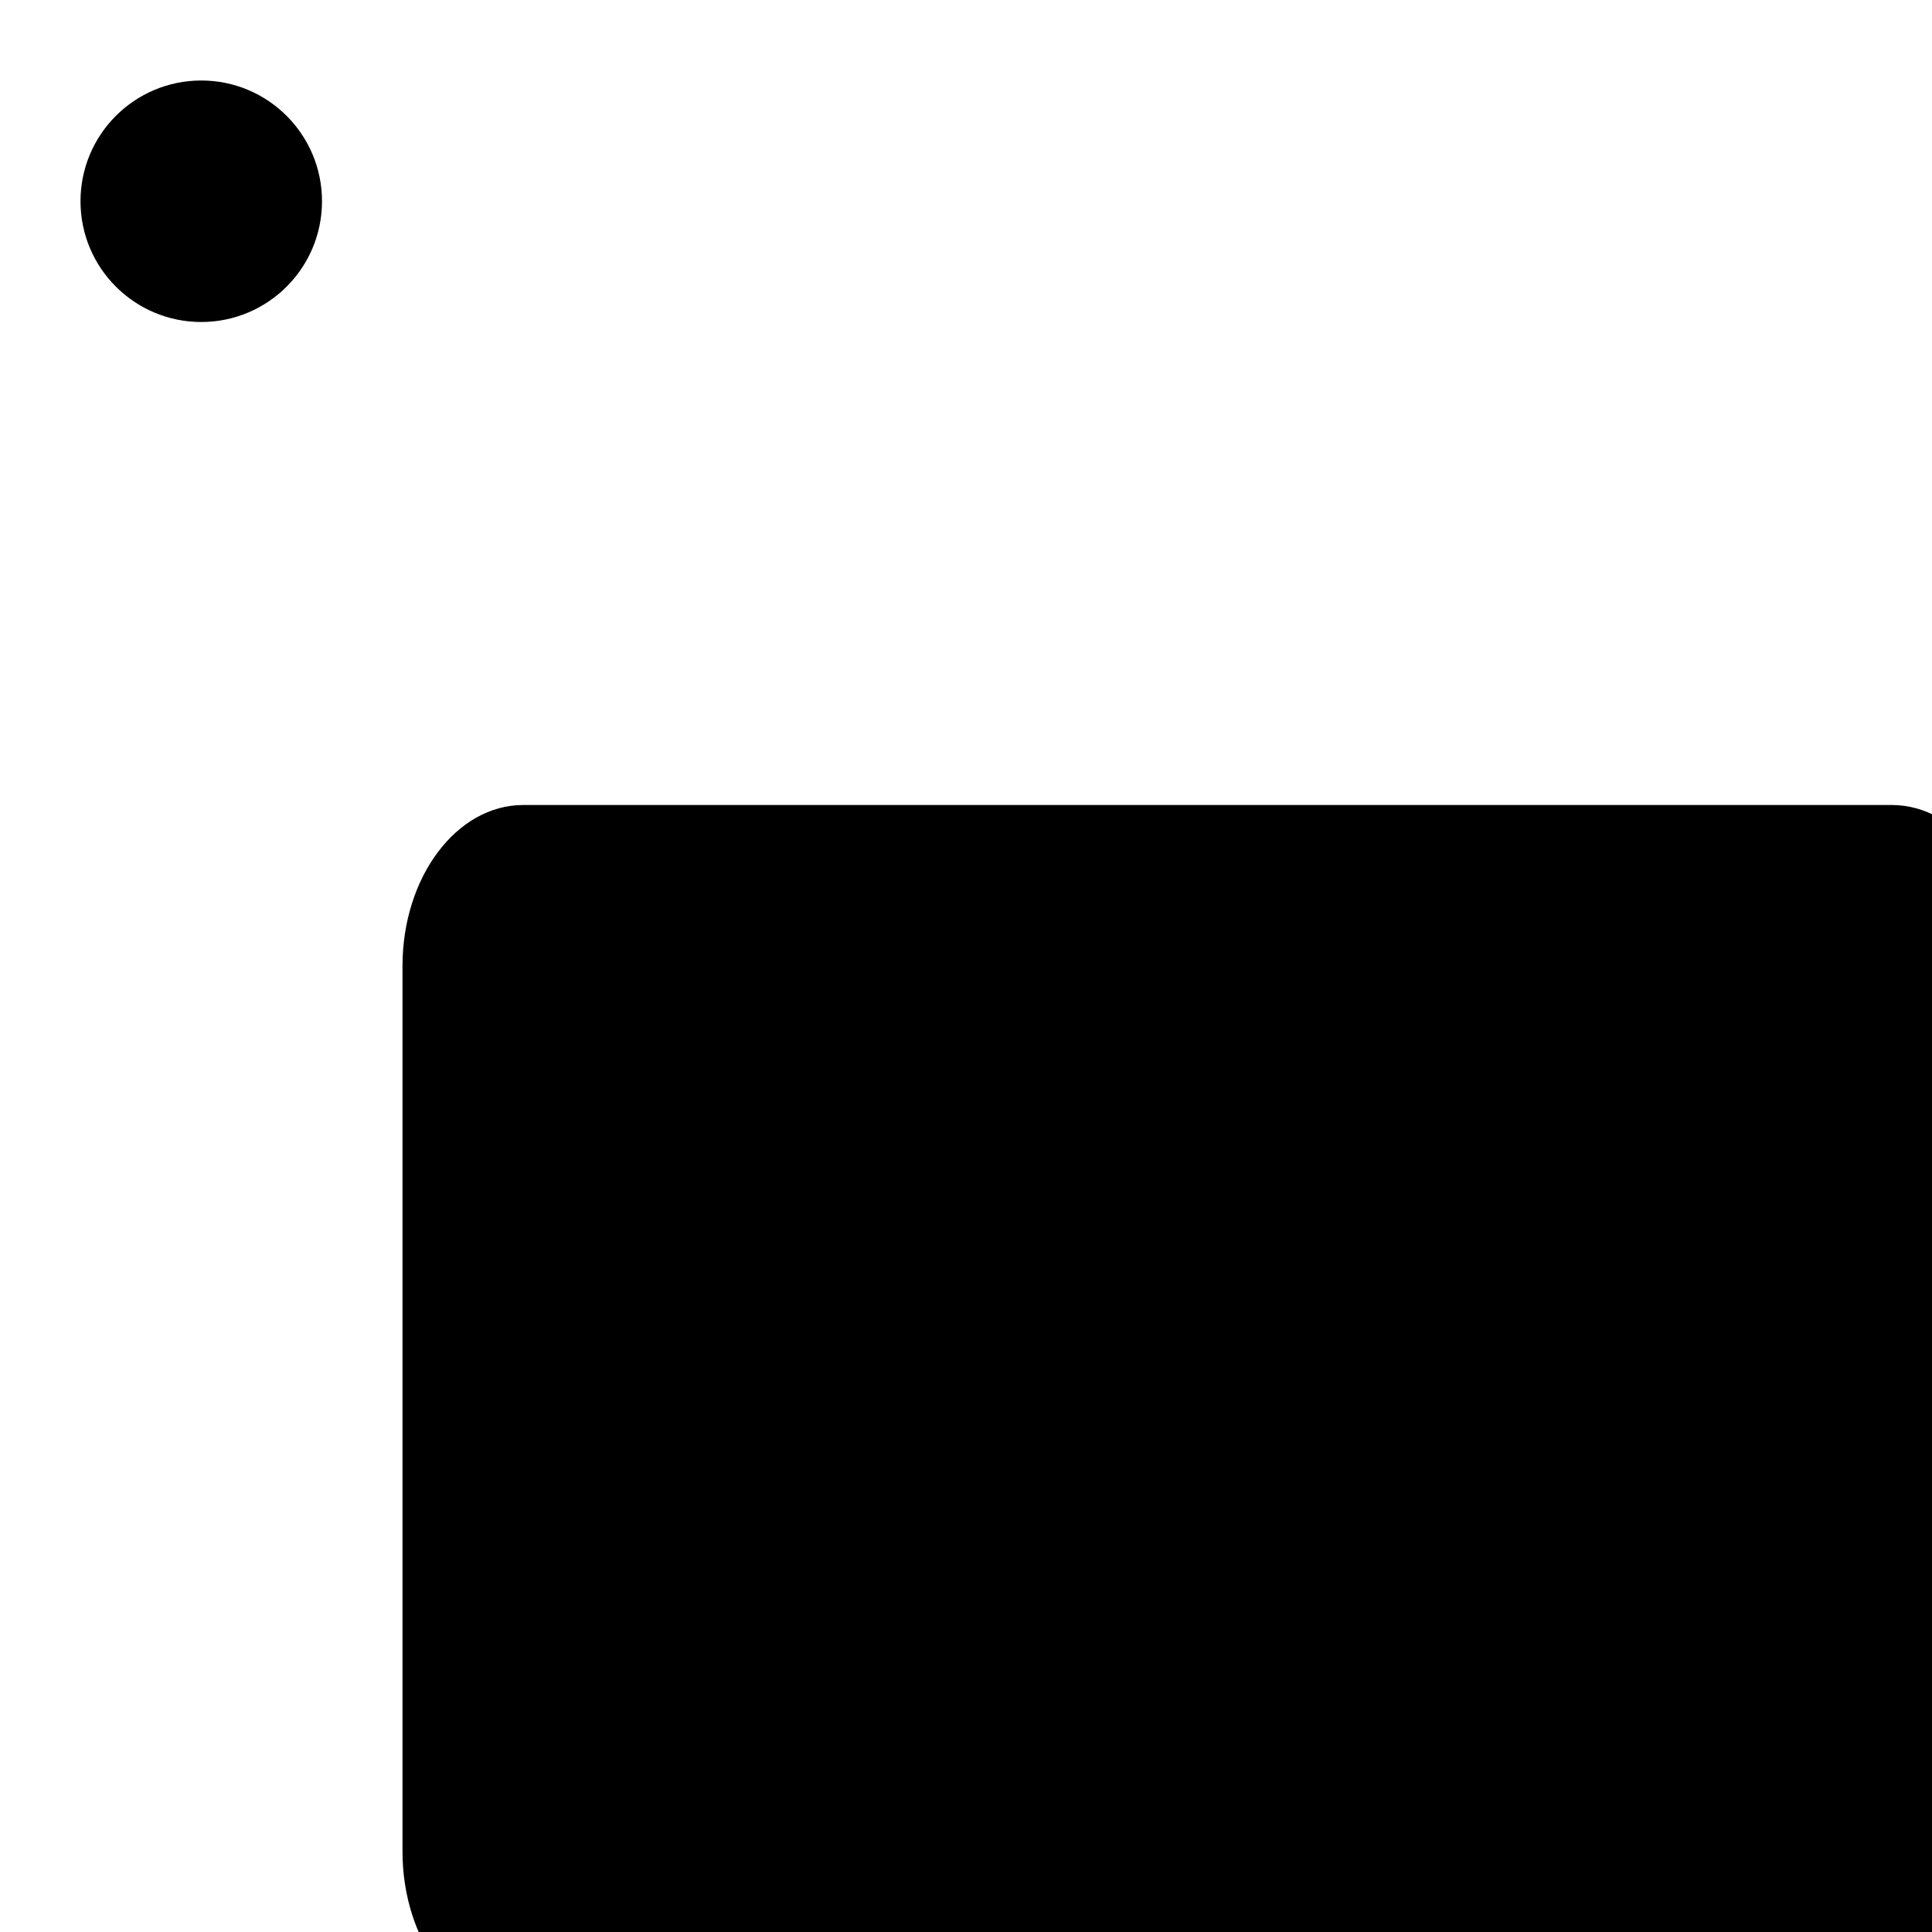
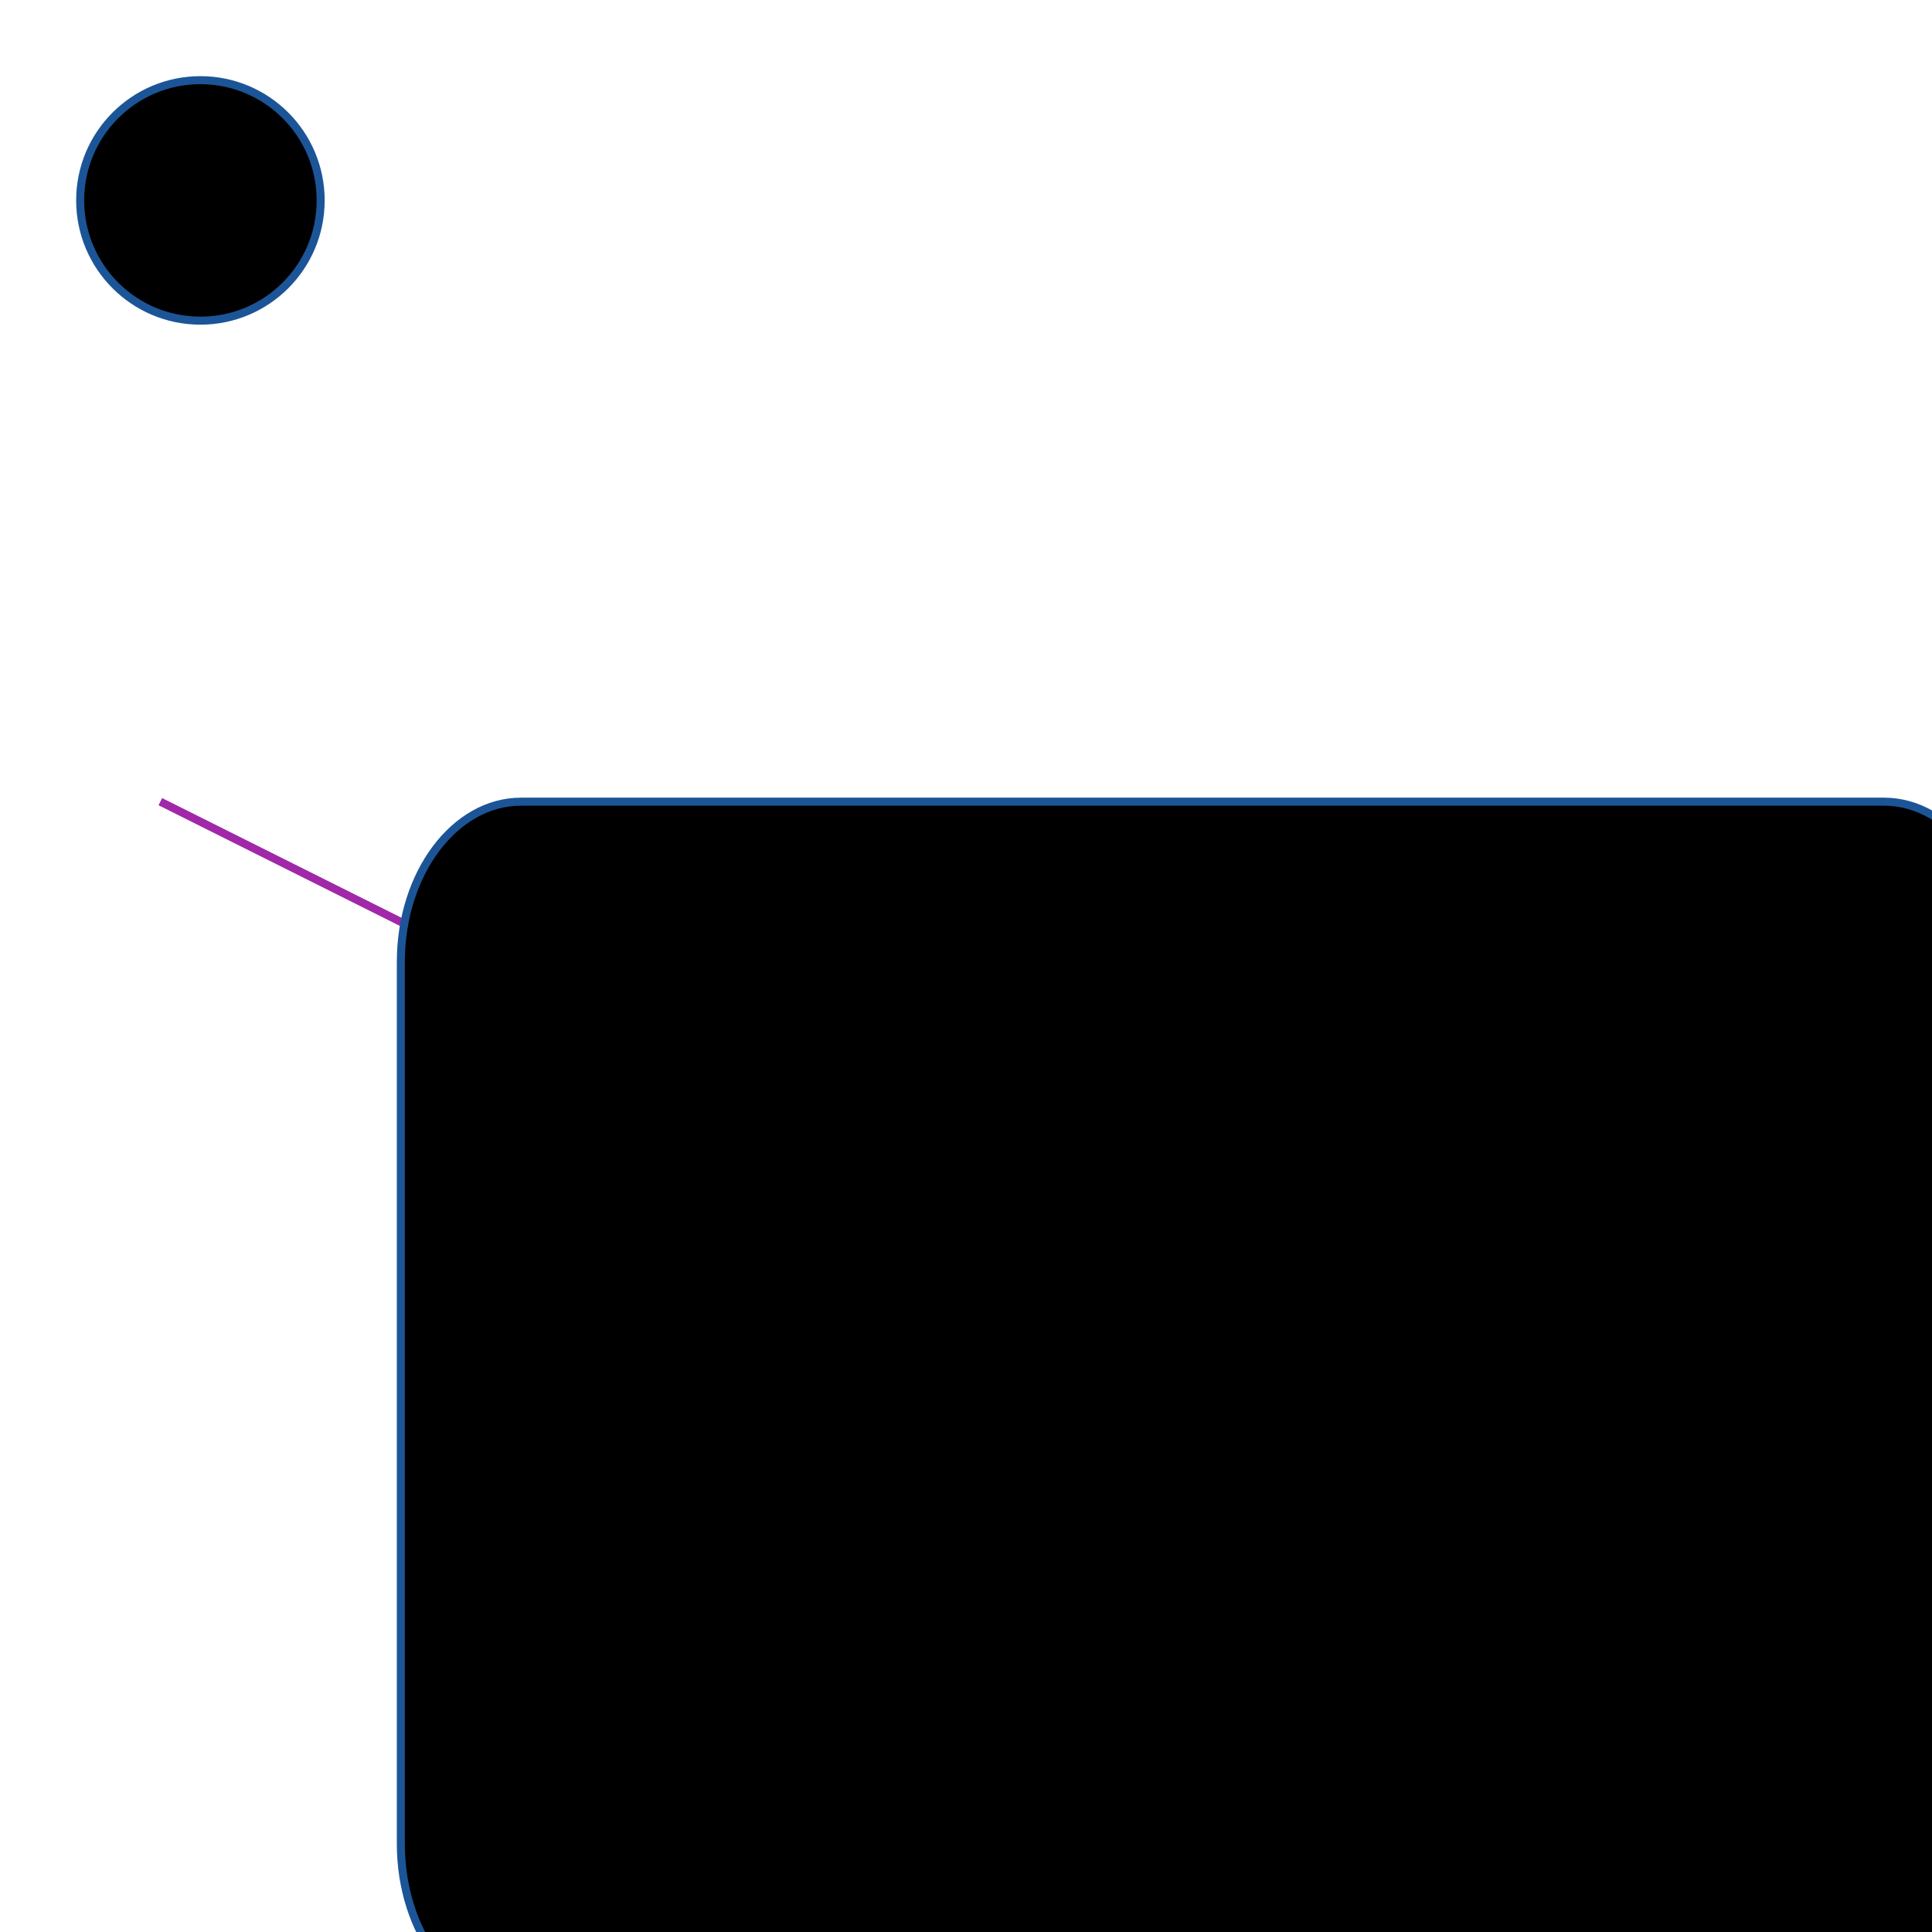
<svg xmlns="http://www.w3.org/2000/svg" version="1.1">
-   <g>
+   <g stroke="#1c5597">
    <circle cx="25" cy="25" r="15" />
-     <g>
+     <g stroke="#a128a8">
      <line x1="20" y1="100" x2="120" y2="150" />
    </g>
    <rect x="50" y="100" width="200" height="150" rx="15" ry="20" />
  </g>
</svg>
